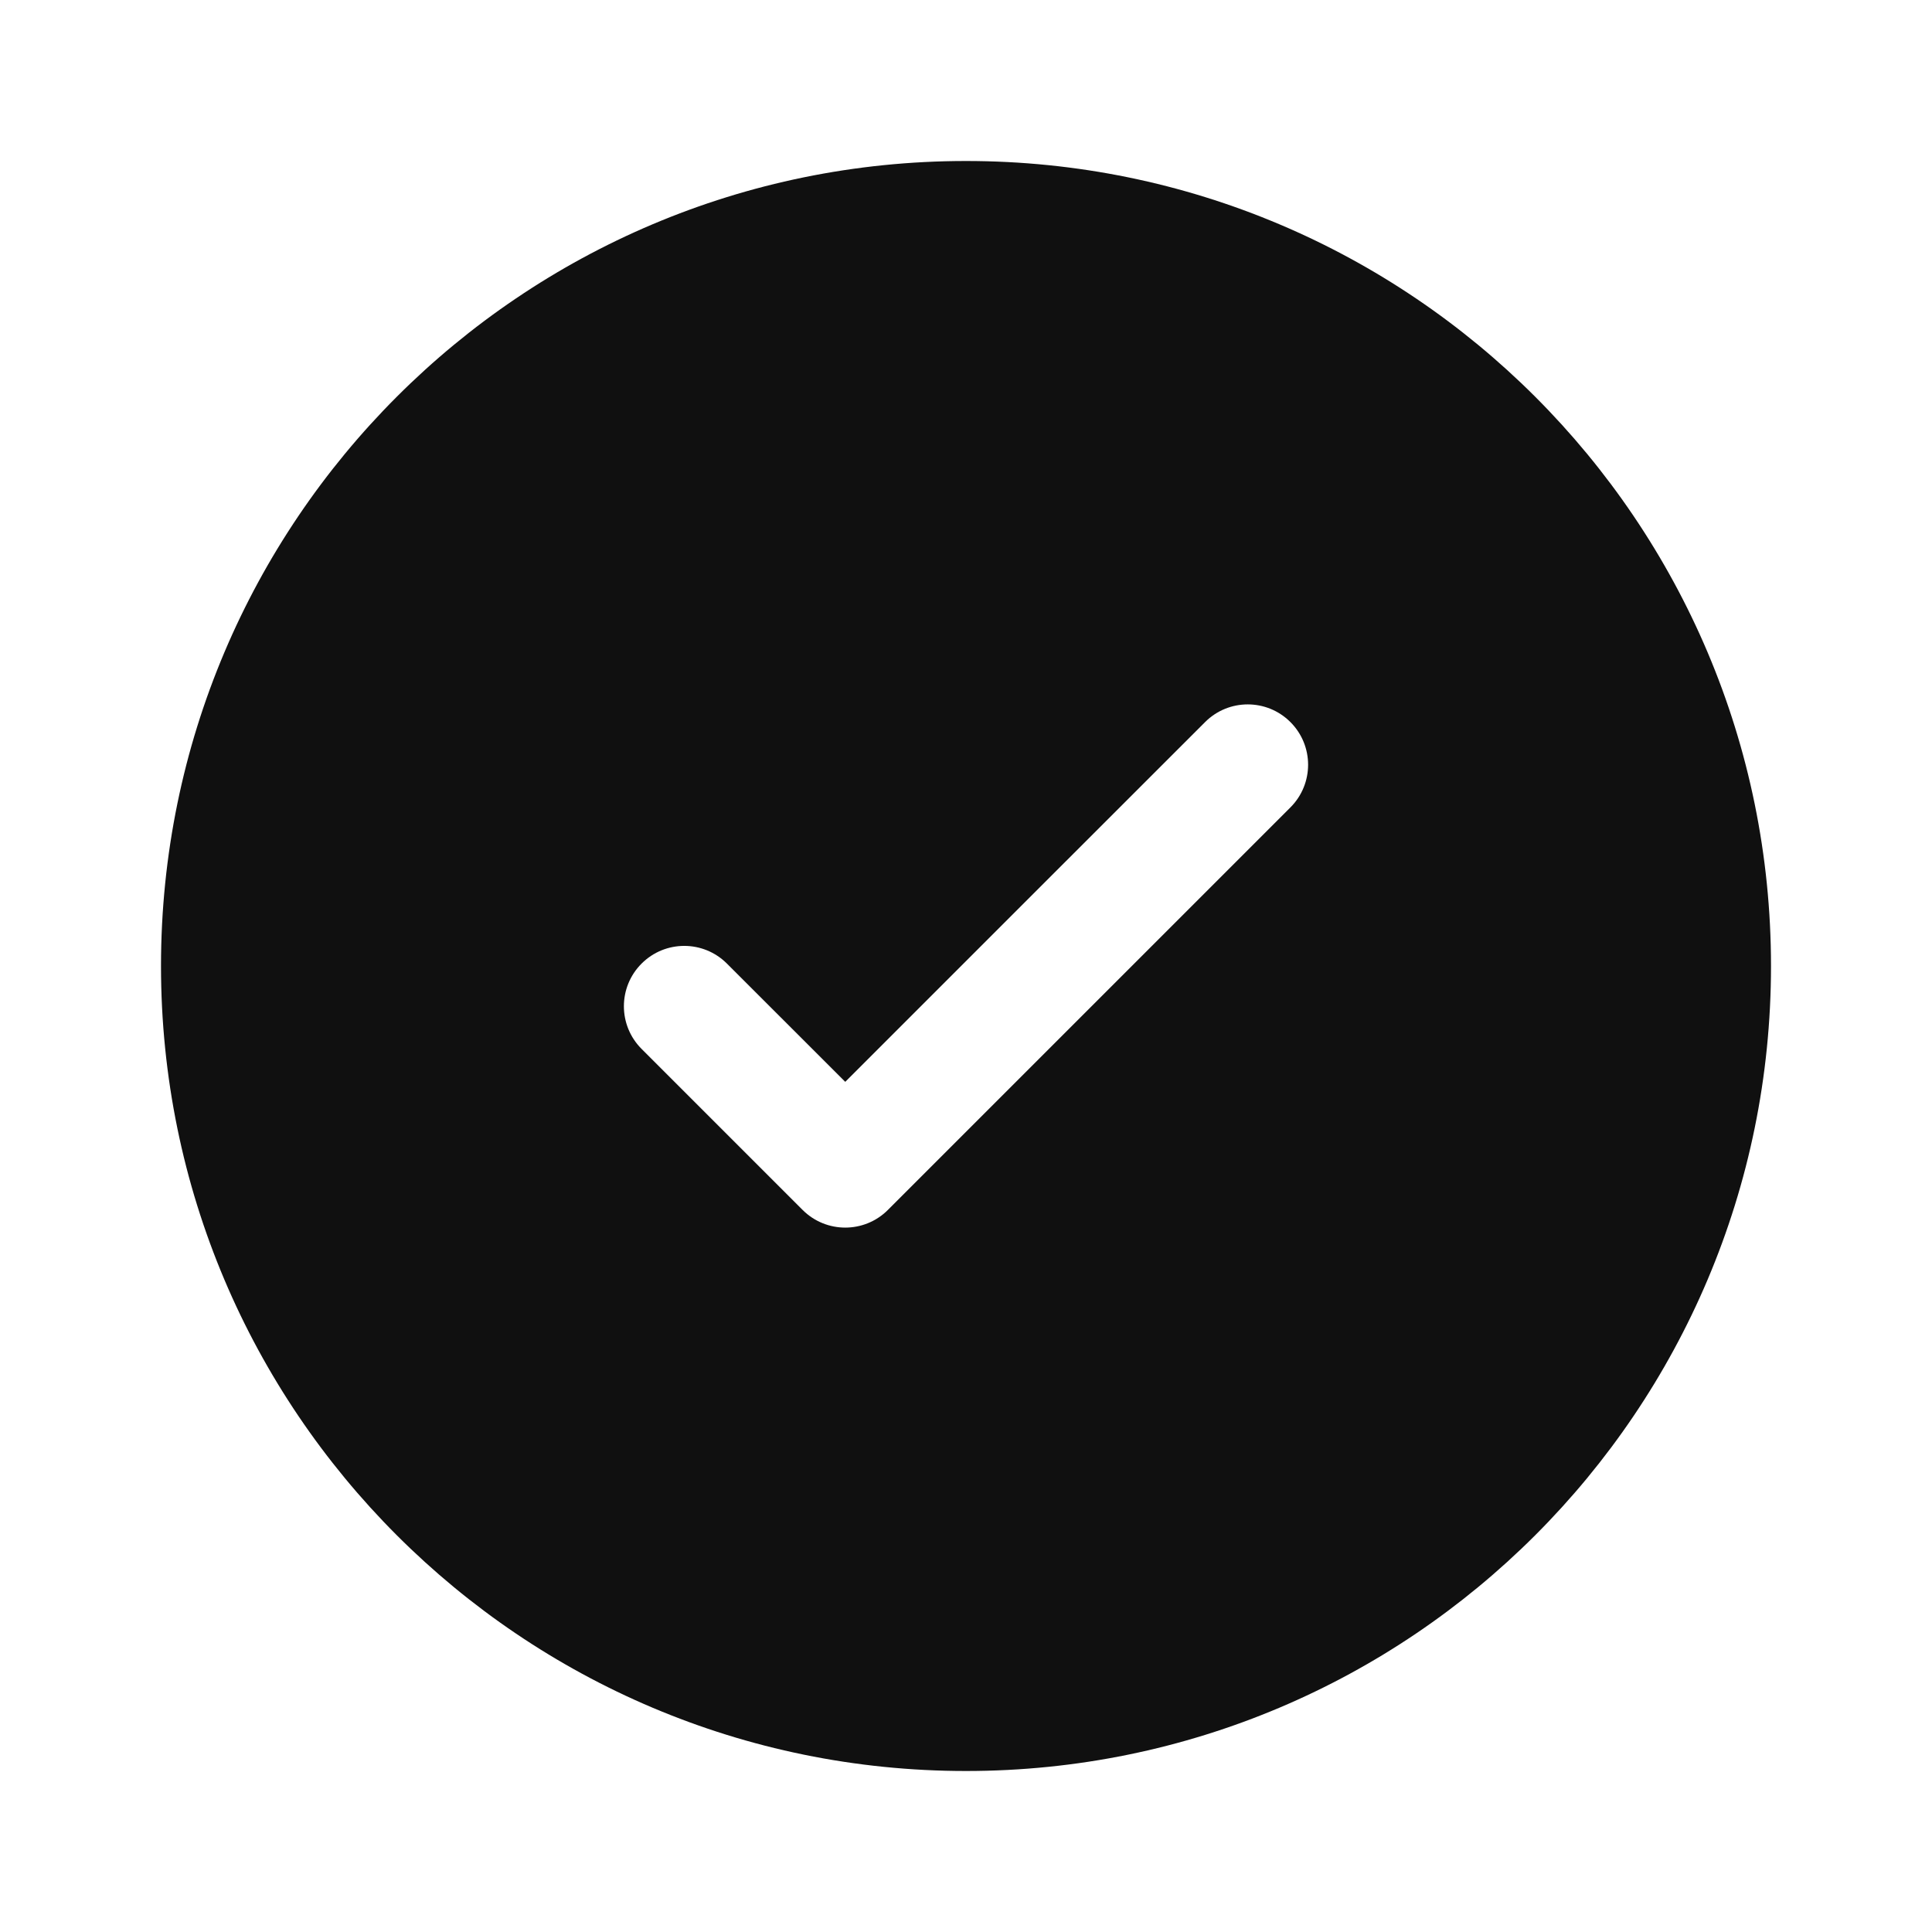
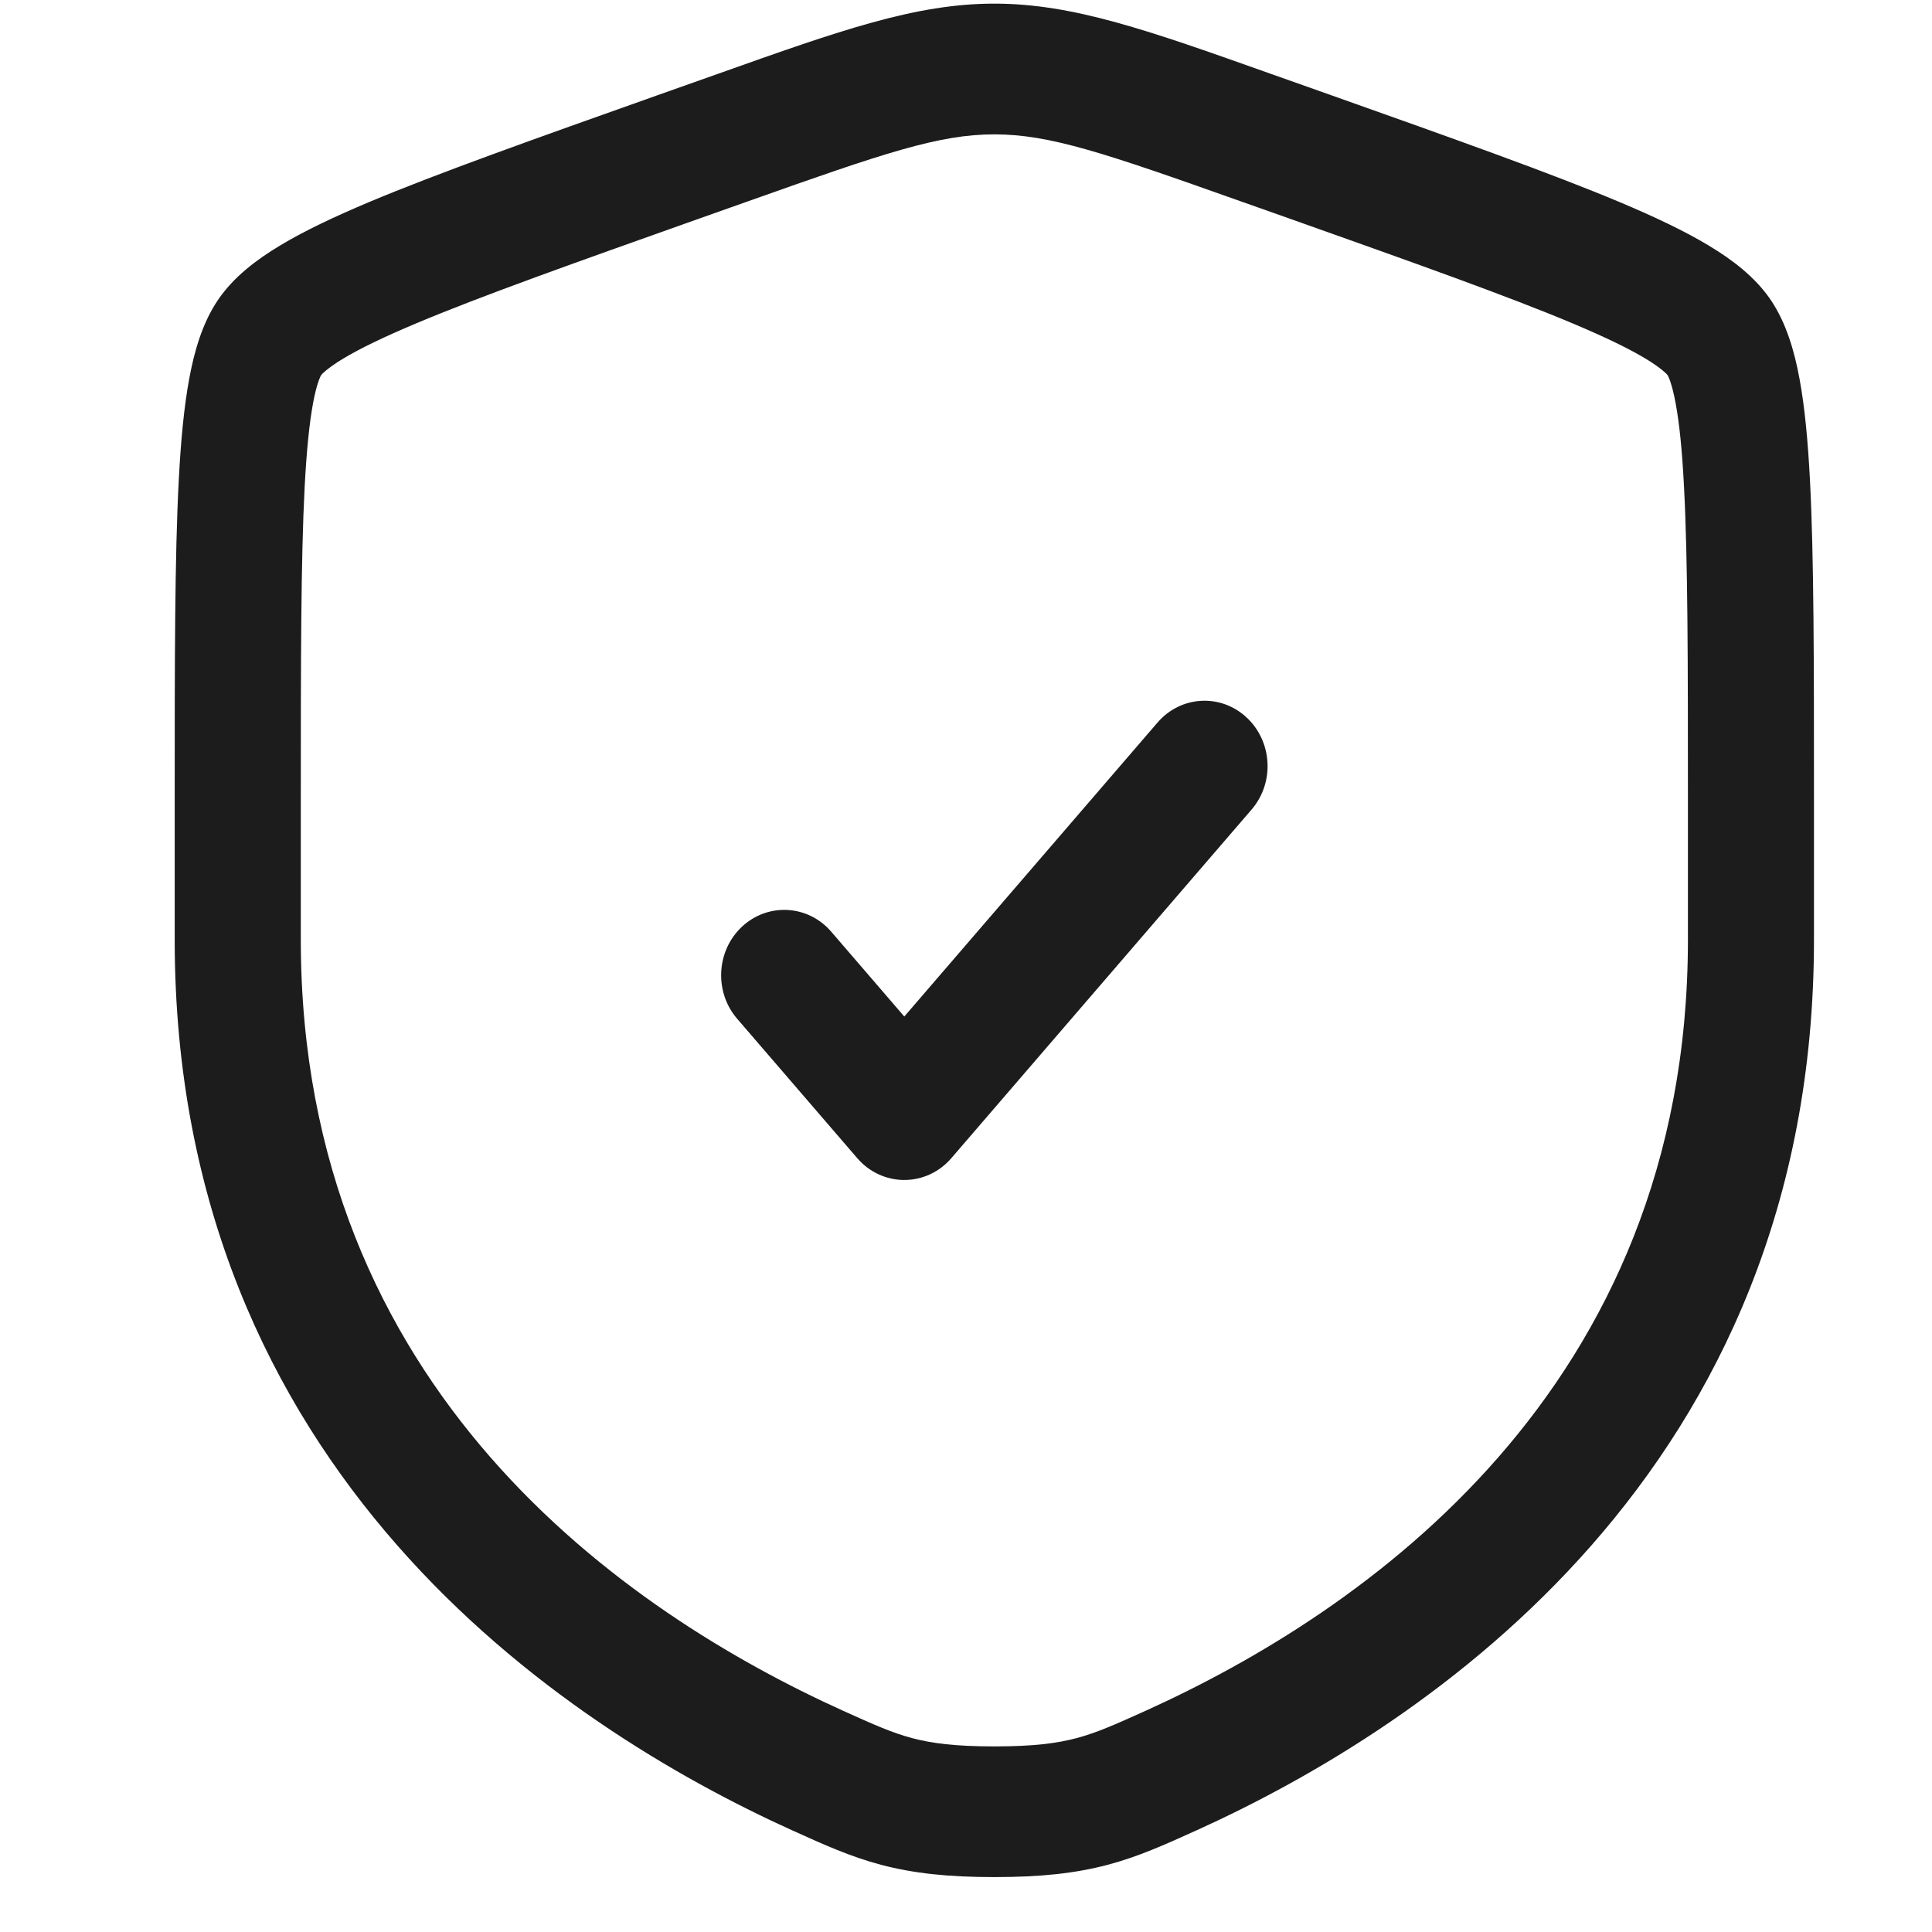
- <svg xmlns="http://www.w3.org/2000/svg" width="24" height="24" viewBox="0 0 24 24" fill="none">
-   <path fill-rule="evenodd" clip-rule="evenodd" d="M22 12C22 17.523 17.523 22 12 22C6.477 22 2 17.523 2 12C2 6.477 6.477 2 12 2C17.523 2 22 6.477 22 12ZM16.03 8.97C16.323 9.263 16.323 9.737 16.03 10.03L11.03 15.03C10.737 15.323 10.263 15.323 9.97 15.03L7.97 13.03C7.677 12.737 7.677 12.263 7.97 11.97C8.263 11.677 8.737 11.677 9.03 11.97L10.5 13.439L12.735 11.204L14.97 8.97C15.263 8.677 15.737 8.677 16.03 8.97Z" fill="#101010" />
+ <svg xmlns="http://www.w3.org/2000/svg" width="33" height="33" viewBox="0 0 33 33" fill="none">
+   <path d="M21.377 13.829C21.774 13.369 21.735 12.664 21.291 12.253C20.848 11.842 20.167 11.882 19.771 12.342L15.446 17.363L14.198 15.914C13.802 15.454 13.121 15.415 12.677 15.825C12.234 16.236 12.195 16.941 12.591 17.401L14.643 19.783C14.847 20.02 15.139 20.155 15.446 20.155C15.753 20.155 16.045 20.02 16.249 19.783L21.377 13.829Z" fill="#1C1C1C" />
+   <path fill-rule="evenodd" clip-rule="evenodd" d="M16.984 0.062C15.638 0.062 14.353 0.519 12.28 1.255L11.235 1.625C9.108 2.38 7.466 2.963 6.291 3.457C5.699 3.707 5.19 3.948 4.781 4.195C4.386 4.432 3.991 4.728 3.722 5.125C3.456 5.518 3.319 6 3.233 6.464C3.143 6.947 3.089 7.526 3.054 8.191C2.984 9.511 2.984 11.32 2.984 13.666V16.05C2.984 25.13 9.601 29.484 13.536 31.266L13.575 31.283C14.063 31.504 14.521 31.712 15.048 31.852C15.605 31.999 16.196 32.062 16.984 32.062C17.773 32.062 18.364 31.999 18.921 31.852C19.448 31.712 19.906 31.504 20.394 31.283L20.433 31.266C24.368 29.484 30.984 25.13 30.984 16.05V13.666C30.984 11.32 30.984 9.511 30.915 8.191C30.88 7.526 30.826 6.947 30.736 6.464C30.65 6 30.512 5.518 30.247 5.125C29.978 4.728 29.582 4.432 29.188 4.195C28.778 3.948 28.269 3.707 27.677 3.457C26.502 2.963 24.861 2.38 22.734 1.625L21.689 1.255C19.616 0.519 18.331 0.062 16.984 0.062ZM12.792 3.433C15.111 2.61 16.04 2.295 16.984 2.295C17.929 2.295 18.858 2.61 21.176 3.433L21.999 3.724C24.171 4.495 25.755 5.058 26.867 5.526C27.422 5.76 27.824 5.955 28.106 6.125C28.246 6.209 28.342 6.279 28.406 6.333C28.46 6.378 28.481 6.404 28.484 6.408C28.487 6.413 28.505 6.444 28.53 6.517C28.558 6.6 28.59 6.72 28.621 6.887C28.684 7.224 28.732 7.687 28.764 8.312C28.83 9.564 28.831 11.312 28.831 13.706V16.05C28.831 23.752 23.274 27.543 19.571 29.22C19.037 29.461 18.729 29.598 18.386 29.689C18.059 29.776 17.659 29.83 16.984 29.83C16.309 29.83 15.91 29.776 15.582 29.689C15.239 29.598 14.931 29.461 14.398 29.22C10.695 27.543 5.138 23.752 5.138 16.05V13.706C5.138 11.312 5.139 9.564 5.204 8.312C5.237 7.687 5.285 7.224 5.347 6.887C5.378 6.72 5.41 6.6 5.439 6.517C5.464 6.444 5.482 6.413 5.485 6.408C5.488 6.404 5.508 6.378 5.563 6.333C5.627 6.279 5.723 6.209 5.862 6.125C6.145 5.955 6.547 5.76 7.102 5.526C8.214 5.058 9.798 4.495 11.97 3.724L12.792 3.433Z" fill="#1C1C1C" />
</svg>
